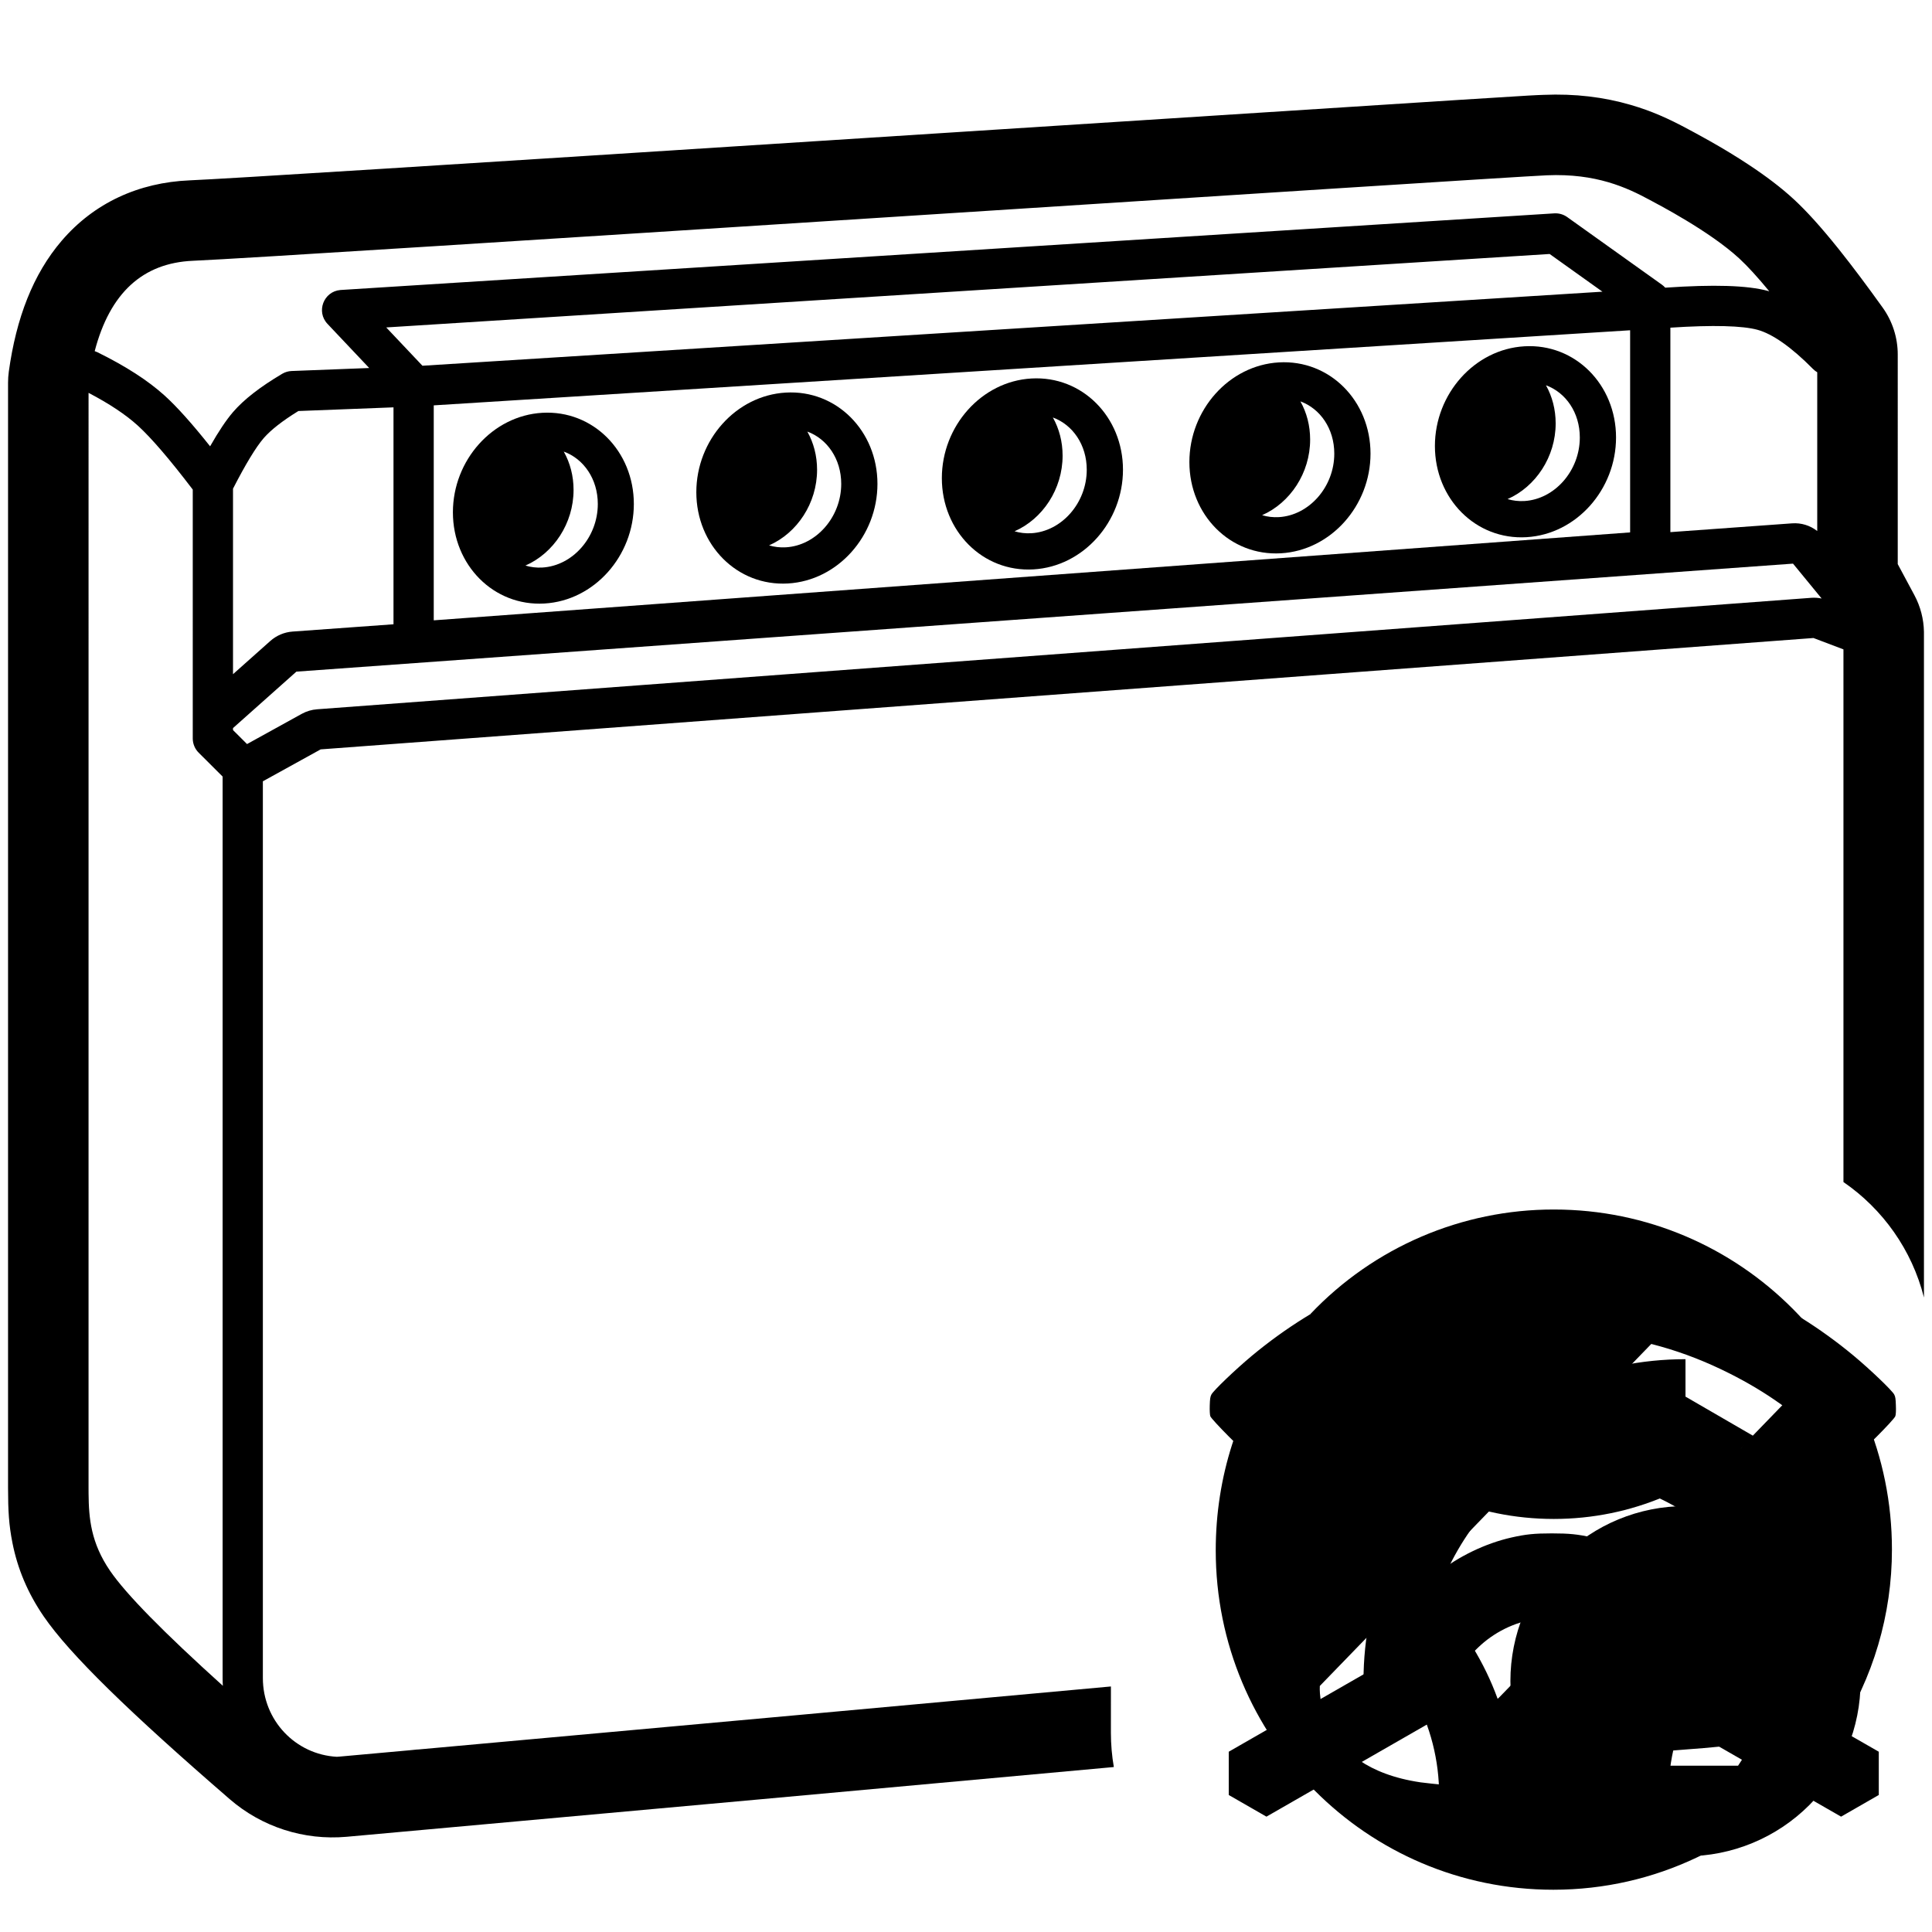
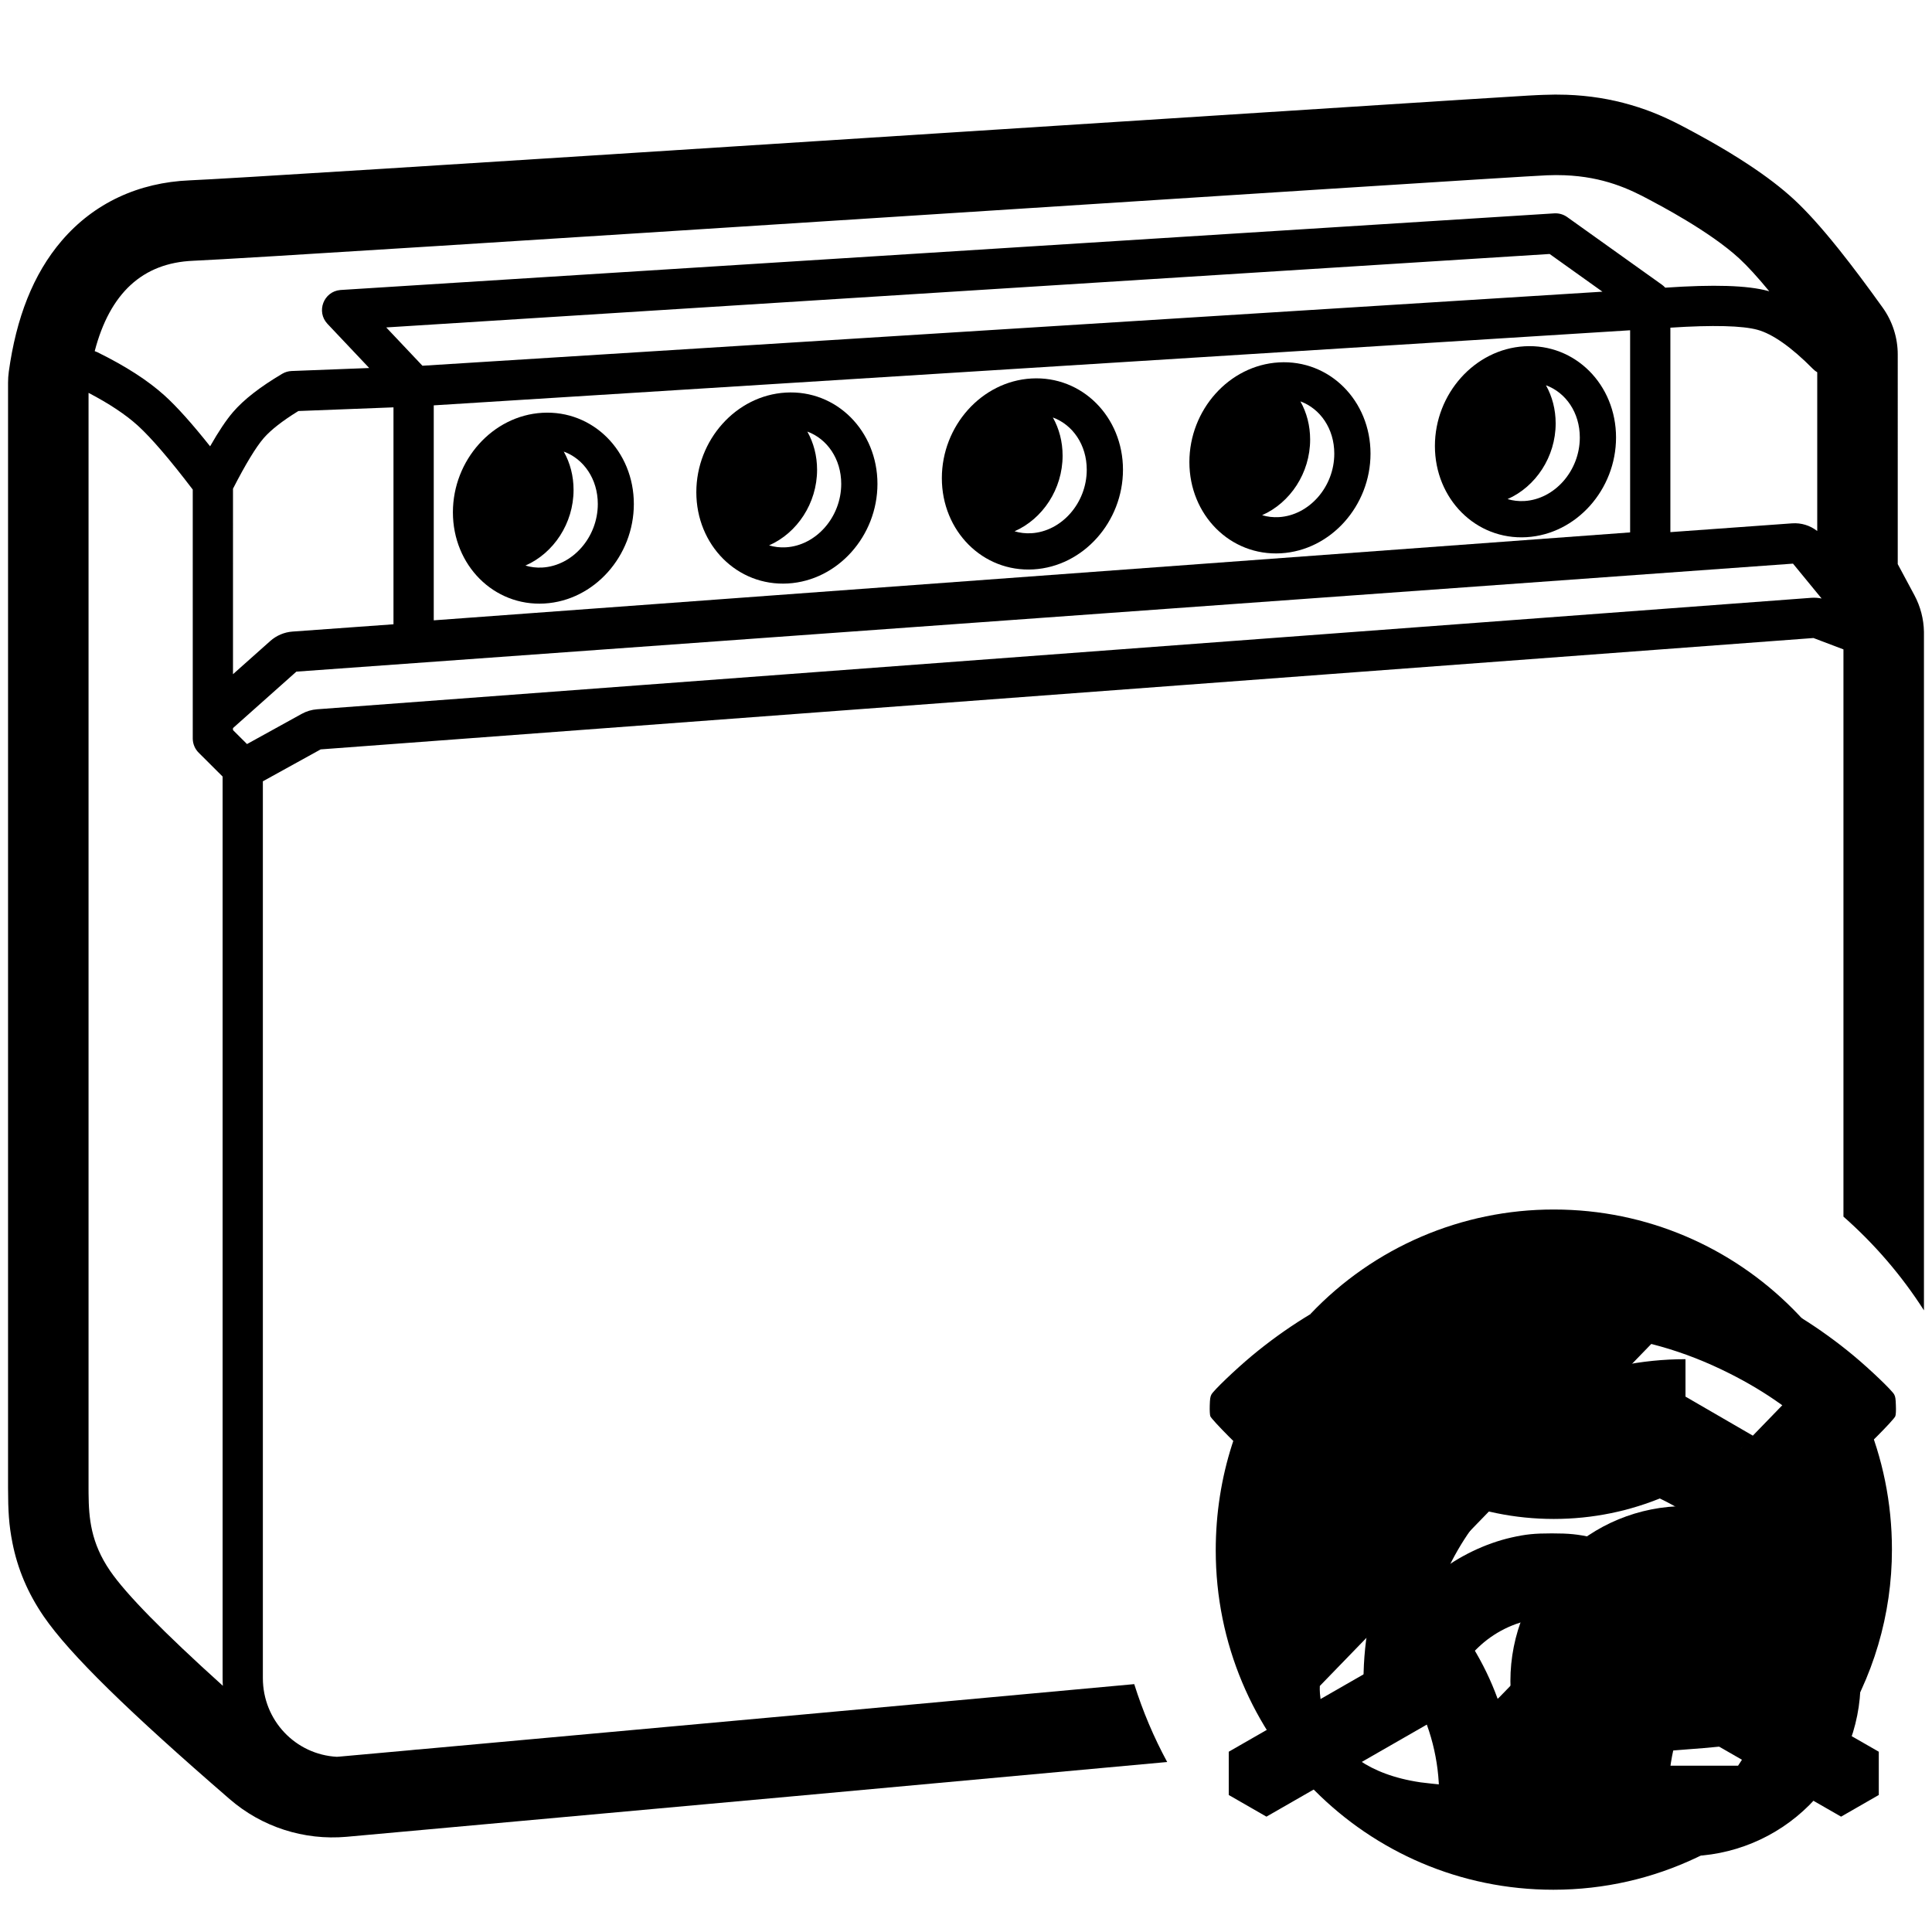
- <svg xmlns="http://www.w3.org/2000/svg" width="960px" height="960px" viewBox="0 0 960 960" version="1.1">
-   <g stroke="none" fill="none" fill-rule="nonzero">
-     <path id="1" d="M314.953,250.429 C314.953,276.282 295.257,298.448 270.518,299.881 C245.351,301.338 225.047,280.821 225.047,254.567 C225.047,228.695 244.745,206.528 269.49,205.117 C294.652,203.681 314.953,224.194 314.953,250.429 Z M280.126,224.387 L280.214,224.545 C283.258,230.01 285,236.453 285,243.429 C285,260.126 275.023,274.915 261.086,281.023 C263.727,281.823 266.551,282.174 269.483,282.004 C284.507,281.134 297.047,267.022 297.047,250.429 C297.047,237.979 290.007,227.979 280.126,224.387 Z" fill="#000000" />
-     <path id="2" d="M436,240.431 C436,266.308 416.285,288.494 391.52,289.928 C366.326,291.385 346,270.846 346,244.565 C346,218.668 365.718,196.481 390.488,195.07 C415.677,193.635 436,214.17 436,240.431 Z M401.16,214.45 L401.214,214.546 C404.258,220.012 406,226.455 406,233.431 C406,250.102 396.055,264.869 382.152,270.995 C384.773,271.782 387.573,272.126 390.48,271.958 C405.479,271.089 418,256.999 418,240.431 C418,228.022 410.997,218.052 401.16,214.45 Z" fill="#000000" />
-     <path id="3" d="M558,233.408 C558,259.281 538.288,281.476 513.526,282.926 C488.33,284.401 468,263.871 468,237.588 C468,211.694 487.715,189.498 512.482,188.072 C537.673,186.621 558,207.146 558,233.408 Z M523.169,207.446 L523.22,207.538 C526.261,212.999 528,219.436 528,226.408 C528,243.086 518.045,257.866 504.131,263.995 C506.756,264.783 509.562,265.127 512.474,264.957 C527.476,264.078 540,249.977 540,233.408 C540,221.004 533.002,211.042 523.169,207.446 Z" fill="#000000" />
-     <path id="4" d="M681,225.406 C681,251.279 661.288,273.474 636.527,274.926 C611.33,276.402 591,255.873 591,229.59 C591,203.695 610.715,181.498 635.482,180.072 C660.673,178.62 681,199.145 681,225.406 Z M646.169,199.445 L646.22,199.537 C649.261,204.999 651,211.435 651,218.406 C651,235.085 641.044,249.866 627.129,255.995 C629.754,256.783 632.561,257.127 635.474,256.957 C650.476,256.077 663,241.975 663,225.406 C663,213.002 656.001,203.041 646.169,199.445 Z" fill="#000000" />
-     <path id="5" d="M803,217.382 C803,243.252 783.292,265.455 758.533,266.924 C733.334,268.418 713,247.899 713,221.614 C713,195.721 732.712,173.516 757.477,172.073 C782.669,170.606 803,191.119 803,217.382 Z M768.178,191.441 L768.227,191.529 C771.263,196.985 773,203.417 773,210.382 C773,227.068 763.034,241.861 749.108,247.994 C751.738,248.785 754.549,249.129 757.467,248.956 C772.473,248.066 785,233.952 785,217.382 C785,204.983 778.006,195.031 768.178,191.441 Z" fill="#000000" />
-     <path d="M810.312,52.13 C820.586,55.13 828.933,58.841 838.827,64.184 C838.808,64.173 839.923,64.768 841.024,65.359 L841.37,65.544 C841.53,65.63 841.687,65.714 841.838,65.795 L842.266,66.026 C842.333,66.062 842.397,66.096 842.459,66.129 C844.76,67.372 847.056,68.637 849.471,70.002 C856.201,73.806 862.753,77.764 869.03,81.918 C877.564,87.566 885.055,93.22 891.428,99.108 C897.748,104.952 904.918,112.911 913.141,123.146 L914.153,124.41 C920.597,132.492 927.678,141.946 935.491,152.848 C940.36,159.641 942.978,167.79 942.978,176.148 L942.977,280.3 L951.252,295.731 C954.265,301.35 955.89,307.606 956,313.974 L956.003,644.729 C950.039,621.063 935.553,600.786 916,587.349 L916,340.454 C916,340.431 916,340.408 916,340.384 L915.999,322.673 L901.097,317.025 L159.336,372.363 L130.616,388.221 L130.616,833.82 C130.616,854.851 146.847,871.817 167.375,872.941 C167.803,872.917 168.23,872.887 168.657,872.849 C180.604,871.77 192.396,870.704 204.034,869.652 L206.975,869.349 C207.307,869.315 207.637,869.297 207.965,869.296 C343.81,857.014 458.492,846.572 552.009,837.997 L552,861 C552,866.808 552.5,872.499 553.46,878.032 L553.47,878.03 C446.988,887.791 317.647,899.556 172.199,912.691 C151.047,914.572 130.066,907.807 114.089,893.943 C64.421,850.967 34.581,821.975 21.681,803.119 C13.709,791.475 8.71,779.432 6.179,766.628 C4.417,757.716 4.017,750.91 4.001,739.307 L4,190.14 C4,188.31 4.126,186.483 4.376,184.67 C8.045,158.088 16.42,136.216 30.681,119.59 C46.765,100.84 68.875,90.67 94.287,89.61 C112.225,88.862 219.287,82.114 428.86,68.646 C430.436,68.544 430.436,68.544 432.013,68.443 C781.069,46.009 756.615,47.574 766.95,47.137 C782.632,46.474 796.94,48.226 810.312,52.13 Z M44.002,195.21 L44,739.551 C44.001,740.078 44.002,740.606 44.005,741.133 L44.012,742.187 C44.124,754.475 45.171,766.623 54.686,780.52 C62.576,792.053 81.26,811.086 110.738,837.665 C110.657,836.394 110.616,835.112 110.616,833.82 L110.616,385.864 L98.721,374.006 C96.917,372.208 95.87,369.793 95.786,367.256 L95.781,366.924 L95.78,243.272 L95.609,243.046 C84.278,228.178 75.245,217.675 68.691,211.673 L68.381,211.39 C62.411,205.991 54.281,200.576 44.002,195.21 Z M890.94,280.066 L147.274,333.735 L115.779,361.781 L115.78,362.773 L122.749,369.719 L149.912,354.722 C152.271,353.417 154.885,352.637 157.557,352.441 L899.997,297.052 C901.735,296.92 903.476,297.039 905.169,297.401 L905.11,297.332 L890.94,280.066 Z M195.526,202.411 L148.27,204.236 L147.975,204.418 C140.272,209.174 134.675,213.579 131.218,217.494 L130.956,217.794 C127.192,222.166 122.05,230.588 115.781,242.829 L115.779,335 L134.276,318.529 C137.365,315.774 141.285,314.111 145.396,313.819 L195.526,310.2 L195.526,202.411 Z M810,164.109 L215.526,201.42 L215.526,308.237 L810,264.548 L810,164.109 Z M830,162.818 L830,264.411 L890.46,260.049 C895.019,259.715 899.469,261.102 902.978,263.868 L902.977,184.978 C902.229,184.543 901.525,184.003 900.887,183.357 C889.985,172.325 880.646,165.891 873.282,163.872 C865.878,161.844 851.248,161.419 830,162.818 Z M768.64,87.101 C744.169,88.136 139.802,127.746 95.954,129.575 C70.911,130.62 54.612,145.59 47.057,174.478 C47.516,174.625 47.97,174.808 48.415,175.027 C62.352,181.884 73.474,189.03 81.799,196.559 C87.919,202.098 95.422,210.48 104.398,221.769 C108.629,214.341 112.403,208.691 115.799,204.746 C121.203,198.467 129.321,192.201 140.206,185.743 C141.638,184.894 143.259,184.415 144.923,184.351 L183.455,182.862 L162.732,160.935 C156.971,154.839 160.829,144.832 169.107,144.106 L169.37,144.086 L772.291,106.02 C774.586,105.875 776.861,106.525 778.732,107.862 L825.811,141.476 C826.416,141.908 826.964,142.401 827.45,142.944 C851.468,141.3 868.287,141.767 878.567,144.583 C878.76,144.636 878.954,144.69 879.147,144.746 C873.355,137.713 868.396,132.291 864.271,128.476 C849.527,114.856 823.812,101.536 819.812,99.375 C808.341,93.181 793.111,86.066 768.64,87.101 Z M770.004,126.204 L191.919,162.702 L209.907,181.734 L796.238,144.934 L770.004,126.204 Z" id="Combined-Shape" fill="#000000" />
-     <path id="zwave" d="M837.499,617.37 C717.223,617.37 619.512,715.087 619.512,835.37 L648.736,835.37 C649.117,730.996 733.525,646.622 837.512,646.622 L837.512,617.37 L837.499,617.37 Z M837.512,675.37 C749.375,675.37 677.512,747.219 677.512,835.37 L706.768,835.37 C707.15,763.14 765.675,704.631 837.512,704.631 L837.512,675.37 Z M837.518,748.37 C814.437,748.343 792.293,757.5 775.97,773.82 C759.648,790.139 750.488,812.282 750.512,835.364 C750.492,858.446 759.652,880.588 775.973,896.909 C792.295,913.23 814.437,922.39 837.518,922.37 C860.6,922.394 882.743,913.234 899.063,896.912 C915.383,880.59 924.539,858.445 924.512,835.364 C924.542,812.282 915.387,790.138 899.066,773.817 C882.745,757.495 860.6,748.34 837.518,748.37 L837.518,748.37 Z M808.122,788.37 L881.512,788.37 L842.4,850.032 L881.512,850.032 L863.631,877.37 L789.512,877.37 L829.725,814.96 L791.354,814.96 L808.109,788.37 L808.122,788.37 Z" fill="#000000" />
-     <path id="wifi" d="M765.58,919.601 C756.061,918.411 747.188,913.96 740.307,906.923 C732.748,899.193 728.709,890.041 728.152,879.383 C727.078,858.841 740.94,840.759 761.602,835.747 C764.362,835.078 765.829,834.947 770.768,834.929 C778.679,834.898 783.961,836.026 789.933,839.002 C804.585,846.306 813.433,859.747 814.06,875.652 C814.68,891.492 806.82,905.751 792.859,914.095 C785.072,918.748 775.009,920.779 765.58,919.6 L765.58,919.601 Z M721.127,824.227 C719.238,823.294 702.604,806.75 701.702,804.907 C701.107,803.685 701.033,802.953 701.129,799.269 C701.236,795.776 701.373,794.794 701.968,793.649 C702.807,792.039 709.396,785.619 714.099,781.825 C724.44,773.482 738.033,766.911 751.012,763.981 C758.174,762.363 762.428,761.929 771.108,761.929 C779.789,761.929 784.042,762.363 791.204,763.981 C804.183,766.911 817.766,773.477 828.119,781.825 C833.43,786.108 839.663,792.283 840.318,793.914 C841.051,795.725 841.37,802.668 840.807,804.412 C840.265,806.091 823.153,823.251 821.035,824.241 C819.115,825.138 815.791,825.16 813.862,824.294 C813.044,823.923 811.562,822.647 810.255,821.181 C807.222,817.781 802.476,813.916 798.161,811.332 C778.954,799.834 754.613,801.739 737.317,816.095 C735.593,817.527 733.185,819.815 731.966,821.181 C730.66,822.647 729.181,823.923 728.36,824.294 C726.442,825.16 722.948,825.131 721.127,824.231 L721.127,824.227 Z M671.336,774.307 C669.531,773.389 651.817,755.432 651.367,754.066 C651.165,753.438 651.048,751.146 651.111,748.82 C651.219,745.455 651.356,744.432 651.942,743.301 C653.332,740.618 666.008,728.814 674.292,722.49 C687.506,712.403 705.376,703.055 721.369,697.865 C757.35,686.188 796.59,687.435 831.353,701.359 C844.253,706.527 858.392,714.49 868.872,722.49 C877.155,728.814 889.832,740.618 891.222,743.301 C891.808,744.432 891.957,745.455 892.053,748.82 C892.16,751.151 892.053,753.438 891.797,754.069 C891.318,755.545 873.238,773.744 871.557,774.45 C869.991,775.106 866.672,775.085 864.984,774.407 C864.079,774.043 862.49,772.631 860.145,770.104 C847.806,756.809 829.916,745.43 811.452,739.136 C798.026,734.559 786.179,732.624 771.58,732.624 C756.983,732.624 745.135,734.559 731.709,739.136 C713.246,745.43 695.355,756.809 683.017,770.104 C680.671,772.631 679.083,774.043 678.178,774.407 C676.358,775.137 672.863,775.086 671.332,774.311 L671.336,774.307 Z M620.823,723.266 C618.823,722.361 601.926,705.344 601.393,703.699 C601.159,702.967 601.042,700.843 601.116,698.386 C601.224,695.054 601.361,694.038 601.948,692.922 C603.013,690.895 613.912,680.461 622.034,673.7 C655.444,645.893 695.471,628.076 738.16,622.01 C751.236,620.152 754.817,619.929 771.585,619.929 C788.354,619.929 791.935,620.153 805.01,622.01 C847.699,628.076 887.726,645.893 921.135,673.7 C929.258,680.461 940.162,690.895 941.222,692.922 C941.808,694.038 941.957,695.054 942.053,698.386 C942.16,700.843 942.053,702.967 941.776,703.699 C941.211,705.453 924.321,722.381 922.233,723.289 C920.233,724.159 916.971,724.14 914.995,723.246 C914.036,722.815 911.489,720.617 907.93,717.156 C892.798,702.441 877.885,691.776 859.46,682.493 C836.668,671.008 814.093,664.677 787.097,662.197 C777.019,661.272 758.923,661.698 747.298,663.135 C725.091,665.881 703.86,672.345 683.722,682.492 C665.297,691.775 650.384,702.44 635.252,717.156 C631.693,720.616 629.144,722.814 628.189,723.246 C626.246,724.122 622.75,724.131 620.834,723.267 L620.823,723.266 Z" fill="#000000" />
-     <path id="matter" d="M896.08,755.757 C861.275,765.236 830.074,787.812 810.608,821.339 C791.142,854.865 787.072,893.049 796.218,927.757 L830.322,908.168 C827.561,890.961 829.215,873.34 835.132,856.939 L914.828,902.684 L933.558,891.919 L933.558,870.421 L853.862,824.68 C865.19,811.38 879.711,801.139 896.08,794.906 L896.08,755.757 Z M648.026,755.757 L648.026,794.905 C664.397,801.136 678.92,811.377 690.247,824.678 L610.558,870.422 L610.558,891.92 L629.29,902.684 L708.979,856.94 C715.03,873.682 716.493,891.297 713.802,908.168 L747.897,927.757 C757.043,893.046 752.977,854.867 733.505,821.341 C714.845,789.111 684.114,765.533 648.026,755.757 L648.026,755.757 Z M772.053,612.757 L753.395,623.573 L753.395,715.613 C735.85,712.43 719.849,704.832 706.545,694.012 L672.558,713.701 C698.12,739.086 733.266,754.757 772.058,754.757 C810.85,754.757 845.996,739.086 871.558,713.701 L837.583,694.012 C824.022,705.058 807.904,712.488 790.721,715.613 L790.721,623.573 L772.053,612.757 Z" fill="#000000" />
-     <path id="zigbee" d="M772.136,601 C726.367,600.929 682.588,619.726 651.094,652.972 C749.703,640.668 811.242,644.774 837.763,648.191 C890.466,656.389 887.741,696.057 887.741,696.057 L719.446,869.747 C751.74,872.841 816.327,874.894 913.236,860.874 C930.796,833.794 940.126,802.194 940.094,769.909 C940.094,676.568 864.943,601 772.136,601 Z M775.097,662.012 C740.644,661.815 693.96,664.066 635.048,672.183 C615.326,699.895 604.094,733.756 604.094,770.359 C604.094,863.402 678.948,939 771.836,939 C822.863,939 868.126,916.07 899.094,880.17 C796.675,893.506 733.039,889.047 705.81,885.628 C652.745,877.75 655.81,837.743 655.81,837.743 L823.889,664.319 C807.668,662.823 791.387,662.057 775.097,662.026 L775.097,662.012 Z" fill="#000000" />
+ <svg xmlns="http://www.w3.org/2000/svg" width="960px" height="960px" version="1.1" viewBox="0 0 960 960">
+   <g>
+     <path id="Shape" d="m778.46 47.088c-3.756-0.132-7.589-0.117-11.51 0.049-10.336 0.437 14.117-1.127-334.94 21.307-1.576 0.101-1.576 0.102-3.152 0.203-209.57 13.468-316.63 20.214-334.57 20.963-25.412 1.06-47.522 11.23-63.605 29.98-14.261 16.626-22.637 38.497-26.307 65.08-0.25 1.812-0.375 3.641-0.375 5.471v549.17c0.017 11.604 0.418 18.409 2.18 27.32 2.531 12.804 7.529 24.848 15.502 36.492 12.9 18.856 42.74 47.849 92.408 90.824 15.977 13.864 36.958 20.628 58.109 18.748 165.14-14.913 294.04-26.71 407.77-37.162-6.64-12.238-12.124-25.192-16.375-38.699-100.01 9.193-200.23 18.415-355.63 32.465-0.327 2e-3 -0.658 0.02-0.99 0.055l-2.941 0.303c-11.638 1.052-23.43 2.116-35.377 3.195-0.427 0.038-0.854 0.07-1.281 0.094-20.529-1.124-36.76-18.09-36.76-39.121v-445.6l28.721-15.857 741.76-55.338 14.902 5.648v17.711c0 0.023-1.6e-4 0.047 0 0.07v264.07c15.399 13.558 28.881 29.2 40 46.578v-337.13c-0.11-6.369-1.735-12.625-4.748-18.244l-8.275-15.43 2e-3 -104.15c0-8.358-2.619-16.507-7.488-23.301-7.813-10.902-14.894-20.356-21.338-28.438l-1.012-1.264c-8.223-10.235-15.393-18.195-21.713-24.039-6.373-5.888-13.864-11.541-22.398-17.189-6.277-4.154-12.828-8.112-19.559-11.916-2.414-1.365-4.71-2.63-7.012-3.873-0.061-0.033-0.127-0.067-0.193-0.104l-0.428-0.23c-0.151-0.081-0.307-0.164-0.467-0.25l-0.348-0.186c-1.101-0.59-2.216-1.186-2.197-1.176-9.894-5.343-18.24-9.053-28.514-12.053-10.029-2.928-20.585-4.647-31.852-5.043zm-1.066 39.99c19.465 0.753 32.381 6.877 42.418 12.297 4 2.161 29.715 15.481 44.459 29.102 4.125 3.814 9.083 9.237 14.875 16.27-0.194-0.056-0.387-0.109-0.58-0.162-10.281-2.816-27.098-3.284-51.115-1.641-0.486-0.543-1.036-1.037-1.641-1.469l-47.078-33.613c-1.871-1.336-4.146-1.987-6.441-1.842l-602.92 38.066-0.262 0.019c-8.278 0.725-12.136 10.734-6.375 16.83l20.723 21.928-38.533 1.488c-1.664 0.064-3.285 0.541-4.717 1.391-10.884 6.458-19.002 12.725-24.406 19.004-3.396 3.945-7.17 9.596-11.4 17.023-8.976-11.289-16.48-19.673-22.6-25.211-8.324-7.529-19.447-14.674-33.385-21.531-0.445-0.219-0.898-0.401-1.357-0.549 7.555-28.887 23.855-43.858 48.898-44.902 43.847-1.829 648.21-41.44 672.69-42.475 3.059-0.129 5.973-0.131 8.754-0.023zm-7.391 39.125 26.234 18.73-586.33 36.801-17.986-19.033zm86.828 35.857c7.239 0.185 12.749 0.799 16.451 1.812 7.364 2.018 16.702 8.452 27.604 19.484 0.638 0.645 1.341 1.186 2.09 1.621l2e-3 78.891c-3.509-2.766-7.959-4.154-12.518-3.82l-60.461 4.363v-101.59c10.624-0.7 19.593-0.943 26.832-0.758zm-46.832 2.049v100.44l-594.47 43.688v-106.82zm-766 31.102c10.279 5.366 18.409 10.781 24.379 16.18l0.311 0.281c6.553 6.003 15.588 16.507 26.918 31.375l0.17 0.225 2e-3 123.65 0.006 0.332c0.084 2.537 1.13 4.952 2.934 6.75l11.895 11.857v447.96c0 1.292 0.042 2.575 0.123 3.846-29.478-26.579-48.163-45.613-56.053-57.146-9.515-13.897-10.562-26.044-10.674-38.332l-0.006-1.055c-0.003-0.527-0.005-1.054-0.006-1.582zm151.52 7.201v107.79l-50.129 3.617c-4.112 0.292-8.032 1.955-11.121 4.711l-18.496 16.471 2e-3 -92.172c6.269-12.241 11.412-20.662 15.176-25.033l0.262-0.301c3.458-3.915 9.053-8.32 16.756-13.076l0.295-0.182zm695.41 77.654 14.17 17.266 0.06 0.068c-1.693-0.362-3.436-0.479-5.174-0.348l-742.44 55.389c-2.672 0.196-5.285 0.977-7.644 2.281l-27.164 14.996-6.969-6.945v-0.992l31.494-28.047z" />
+     <path id="1" d="M314.953,250.429 C314.953,276.282 295.257,298.448 270.518,299.881 C245.351,301.338 225.047,280.821 225.047,254.567 C225.047,228.695 244.745,206.528 269.49,205.117 C294.652,203.681 314.953,224.194 314.953,250.429 Z M280.126,224.387 L280.214,224.545 C283.258,230.01 285,236.453 285,243.429 C285,260.126 275.023,274.915 261.086,281.023 C263.727,281.823 266.551,282.174 269.483,282.004 C284.507,281.134 297.047,267.022 297.047,250.429 C297.047,237.979 290.007,227.979 280.126,224.387 Z" />
+     <path id="2" d="M436,240.431 C436,266.308 416.285,288.494 391.52,289.928 C366.326,291.385 346,270.846 346,244.565 C346,218.668 365.718,196.481 390.488,195.07 C415.677,193.635 436,214.17 436,240.431 Z M401.16,214.45 L401.214,214.546 C404.258,220.012 406,226.455 406,233.431 C406,250.102 396.055,264.869 382.152,270.995 C384.773,271.782 387.573,272.126 390.48,271.958 C405.479,271.089 418,256.999 418,240.431 C418,228.022 410.997,218.052 401.16,214.45 Z" />
+     <path id="3" d="M558,233.408 C558,259.281 538.288,281.476 513.526,282.926 C488.33,284.401 468,263.871 468,237.588 C468,211.694 487.715,189.498 512.482,188.072 C537.673,186.621 558,207.146 558,233.408 Z M523.169,207.446 L523.22,207.538 C526.261,212.999 528,219.436 528,226.408 C528,243.086 518.045,257.866 504.131,263.995 C506.756,264.783 509.562,265.127 512.474,264.957 C527.476,264.078 540,249.977 540,233.408 C540,221.004 533.002,211.042 523.169,207.446 Z" />
+     <path id="4" d="M681,225.406 C681,251.279 661.288,273.474 636.527,274.926 C611.33,276.402 591,255.873 591,229.59 C591,203.695 610.715,181.498 635.482,180.072 C660.673,178.62 681,199.145 681,225.406 Z M646.169,199.445 L646.22,199.537 C649.261,204.999 651,211.435 651,218.406 C651,235.085 641.044,249.866 627.129,255.995 C629.754,256.783 632.561,257.127 635.474,256.957 C650.476,256.077 663,241.975 663,225.406 C663,213.002 656.001,203.041 646.169,199.445 Z" />
+     <path id="5" d="M803,217.382 C803,243.252 783.292,265.455 758.533,266.924 C733.334,268.418 713,247.899 713,221.614 C713,195.721 732.712,173.516 757.477,172.073 C782.669,170.606 803,191.119 803,217.382 Z M768.178,191.441 L768.227,191.529 C771.263,196.985 773,203.417 773,210.382 C773,227.068 763.034,241.861 749.108,247.994 C751.738,248.785 754.549,249.129 757.467,248.956 C772.473,248.066 785,233.952 785,217.382 C785,204.983 778.006,195.031 768.178,191.441 Z" />
+     <path id="matter" d="M896.08,755.757 C861.275,765.236 830.074,787.812 810.608,821.339 C791.142,854.865 787.072,893.049 796.218,927.757 L830.322,908.168 C827.561,890.961 829.215,873.34 835.132,856.939 L914.828,902.684 L933.558,891.919 L933.558,870.421 L853.862,824.68 C865.19,811.38 879.711,801.139 896.08,794.906 L896.08,755.757 Z M648.026,755.757 L648.026,794.905 C664.397,801.136 678.92,811.377 690.247,824.678 L610.558,870.422 L610.558,891.92 L629.29,902.684 L708.979,856.94 C715.03,873.682 716.493,891.297 713.802,908.168 L747.897,927.757 C757.043,893.046 752.977,854.867 733.505,821.341 C714.845,789.111 684.114,765.533 648.026,755.757 L648.026,755.757 Z M772.053,612.757 L753.395,623.573 L753.395,715.613 C735.85,712.43 719.849,704.832 706.545,694.012 L672.558,713.701 C698.12,739.086 733.266,754.757 772.058,754.757 C810.85,754.757 845.996,739.086 871.558,713.701 L837.583,694.012 C824.022,705.058 807.904,712.488 790.721,715.613 L790.721,623.573 L772.053,612.757 Z" />
+     <path id="wifi" d="M765.58,919.601 C756.061,918.411 747.188,913.96 740.307,906.923 C732.748,899.193 728.709,890.041 728.152,879.383 C727.078,858.841 740.94,840.759 761.602,835.747 C764.362,835.078 765.829,834.947 770.768,834.929 C778.679,834.898 783.961,836.026 789.933,839.002 C804.585,846.306 813.433,859.747 814.06,875.652 C814.68,891.492 806.82,905.751 792.859,914.095 C785.072,918.748 775.009,920.779 765.58,919.6 L765.58,919.601 Z M721.127,824.227 C719.238,823.294 702.604,806.75 701.702,804.907 C701.107,803.685 701.033,802.953 701.129,799.269 C701.236,795.776 701.373,794.794 701.968,793.649 C702.807,792.039 709.396,785.619 714.099,781.825 C724.44,773.482 738.033,766.911 751.012,763.981 C758.174,762.363 762.428,761.929 771.108,761.929 C779.789,761.929 784.042,762.363 791.204,763.981 C804.183,766.911 817.766,773.477 828.119,781.825 C833.43,786.108 839.663,792.283 840.318,793.914 C841.051,795.725 841.37,802.668 840.807,804.412 C840.265,806.091 823.153,823.251 821.035,824.241 C819.115,825.138 815.791,825.16 813.862,824.294 C813.044,823.923 811.562,822.647 810.255,821.181 C807.222,817.781 802.476,813.916 798.161,811.332 C778.954,799.834 754.613,801.739 737.317,816.095 C735.593,817.527 733.185,819.815 731.966,821.181 C730.66,822.647 729.181,823.923 728.36,824.294 C726.442,825.16 722.948,825.131 721.127,824.231 L721.127,824.227 Z M671.336,774.307 C669.531,773.389 651.817,755.432 651.367,754.066 C651.165,753.438 651.048,751.146 651.111,748.82 C651.219,745.455 651.356,744.432 651.942,743.301 C653.332,740.618 666.008,728.814 674.292,722.49 C687.506,712.403 705.376,703.055 721.369,697.865 C757.35,686.188 796.59,687.435 831.353,701.359 C844.253,706.527 858.392,714.49 868.872,722.49 C877.155,728.814 889.832,740.618 891.222,743.301 C891.808,744.432 891.957,745.455 892.053,748.82 C892.16,751.151 892.053,753.438 891.797,754.069 C891.318,755.545 873.238,773.744 871.557,774.45 C869.991,775.106 866.672,775.085 864.984,774.407 C864.079,774.043 862.49,772.631 860.145,770.104 C847.806,756.809 829.916,745.43 811.452,739.136 C798.026,734.559 786.179,732.624 771.58,732.624 C756.983,732.624 745.135,734.559 731.709,739.136 C713.246,745.43 695.355,756.809 683.017,770.104 C680.671,772.631 679.083,774.043 678.178,774.407 C676.358,775.137 672.863,775.086 671.332,774.311 L671.336,774.307 Z M620.823,723.266 C618.823,722.361 601.926,705.344 601.393,703.699 C601.159,702.967 601.042,700.843 601.116,698.386 C601.224,695.054 601.361,694.038 601.948,692.922 C603.013,690.895 613.912,680.461 622.034,673.7 C655.444,645.893 695.471,628.076 738.16,622.01 C751.236,620.152 754.817,619.929 771.585,619.929 C788.354,619.929 791.935,620.153 805.01,622.01 C847.699,628.076 887.726,645.893 921.135,673.7 C929.258,680.461 940.162,690.895 941.222,692.922 C941.808,694.038 941.957,695.054 942.053,698.386 C942.16,700.843 942.053,702.967 941.776,703.699 C941.211,705.453 924.321,722.381 922.233,723.289 C920.233,724.159 916.971,724.14 914.995,723.246 C914.036,722.815 911.489,720.617 907.93,717.156 C892.798,702.441 877.885,691.776 859.46,682.493 C836.668,671.008 814.093,664.677 787.097,662.197 C777.019,661.272 758.923,661.698 747.298,663.135 C725.091,665.881 703.86,672.345 683.722,682.492 C665.297,691.775 650.384,702.44 635.252,717.156 C631.693,720.616 629.144,722.814 628.189,723.246 C626.246,724.122 622.75,724.131 620.834,723.267 L620.823,723.266 Z" />
+     <path id="zigbee" d="M772.136,601 C726.367,600.929 682.588,619.726 651.094,652.972 C749.703,640.668 811.242,644.774 837.763,648.191 C890.466,656.389 887.741,696.057 887.741,696.057 L719.446,869.747 C751.74,872.841 816.327,874.894 913.236,860.874 C930.796,833.794 940.126,802.194 940.094,769.909 C940.094,676.568 864.943,601 772.136,601 Z M775.097,662.012 C740.644,661.815 693.96,664.066 635.048,672.183 C615.326,699.895 604.094,733.756 604.094,770.359 C604.094,863.402 678.948,939 771.836,939 C822.863,939 868.126,916.07 899.094,880.17 C796.675,893.506 733.039,889.047 705.81,885.628 C652.745,877.75 655.81,837.743 655.81,837.743 L823.889,664.319 C807.668,662.823 791.387,662.057 775.097,662.026 L775.097,662.012 Z" />
+     <path id="zwave" d="M837.499,617.37 C717.223,617.37 619.512,715.087 619.512,835.37 L648.736,835.37 C649.117,730.996 733.525,646.622 837.512,646.622 L837.512,617.37 L837.499,617.37 Z M837.512,675.37 C749.375,675.37 677.512,747.219 677.512,835.37 L706.768,835.37 C707.15,763.14 765.675,704.631 837.512,704.631 L837.512,675.37 Z M837.518,748.37 C814.437,748.343 792.293,757.5 775.97,773.82 C759.648,790.139 750.488,812.282 750.512,835.364 C750.492,858.446 759.652,880.588 775.973,896.909 C792.295,913.23 814.437,922.39 837.518,922.37 C860.6,922.394 882.743,913.234 899.063,896.912 C915.383,880.59 924.539,858.445 924.512,835.364 C924.542,812.282 915.387,790.138 899.066,773.817 C882.745,757.495 860.6,748.34 837.518,748.37 L837.518,748.37 Z M808.122,788.37 L881.512,788.37 L842.4,850.032 L881.512,850.032 L863.631,877.37 L789.512,877.37 L829.725,814.96 L791.354,814.96 L808.109,788.37 L808.122,788.37 Z" />
  </g>
</svg>
